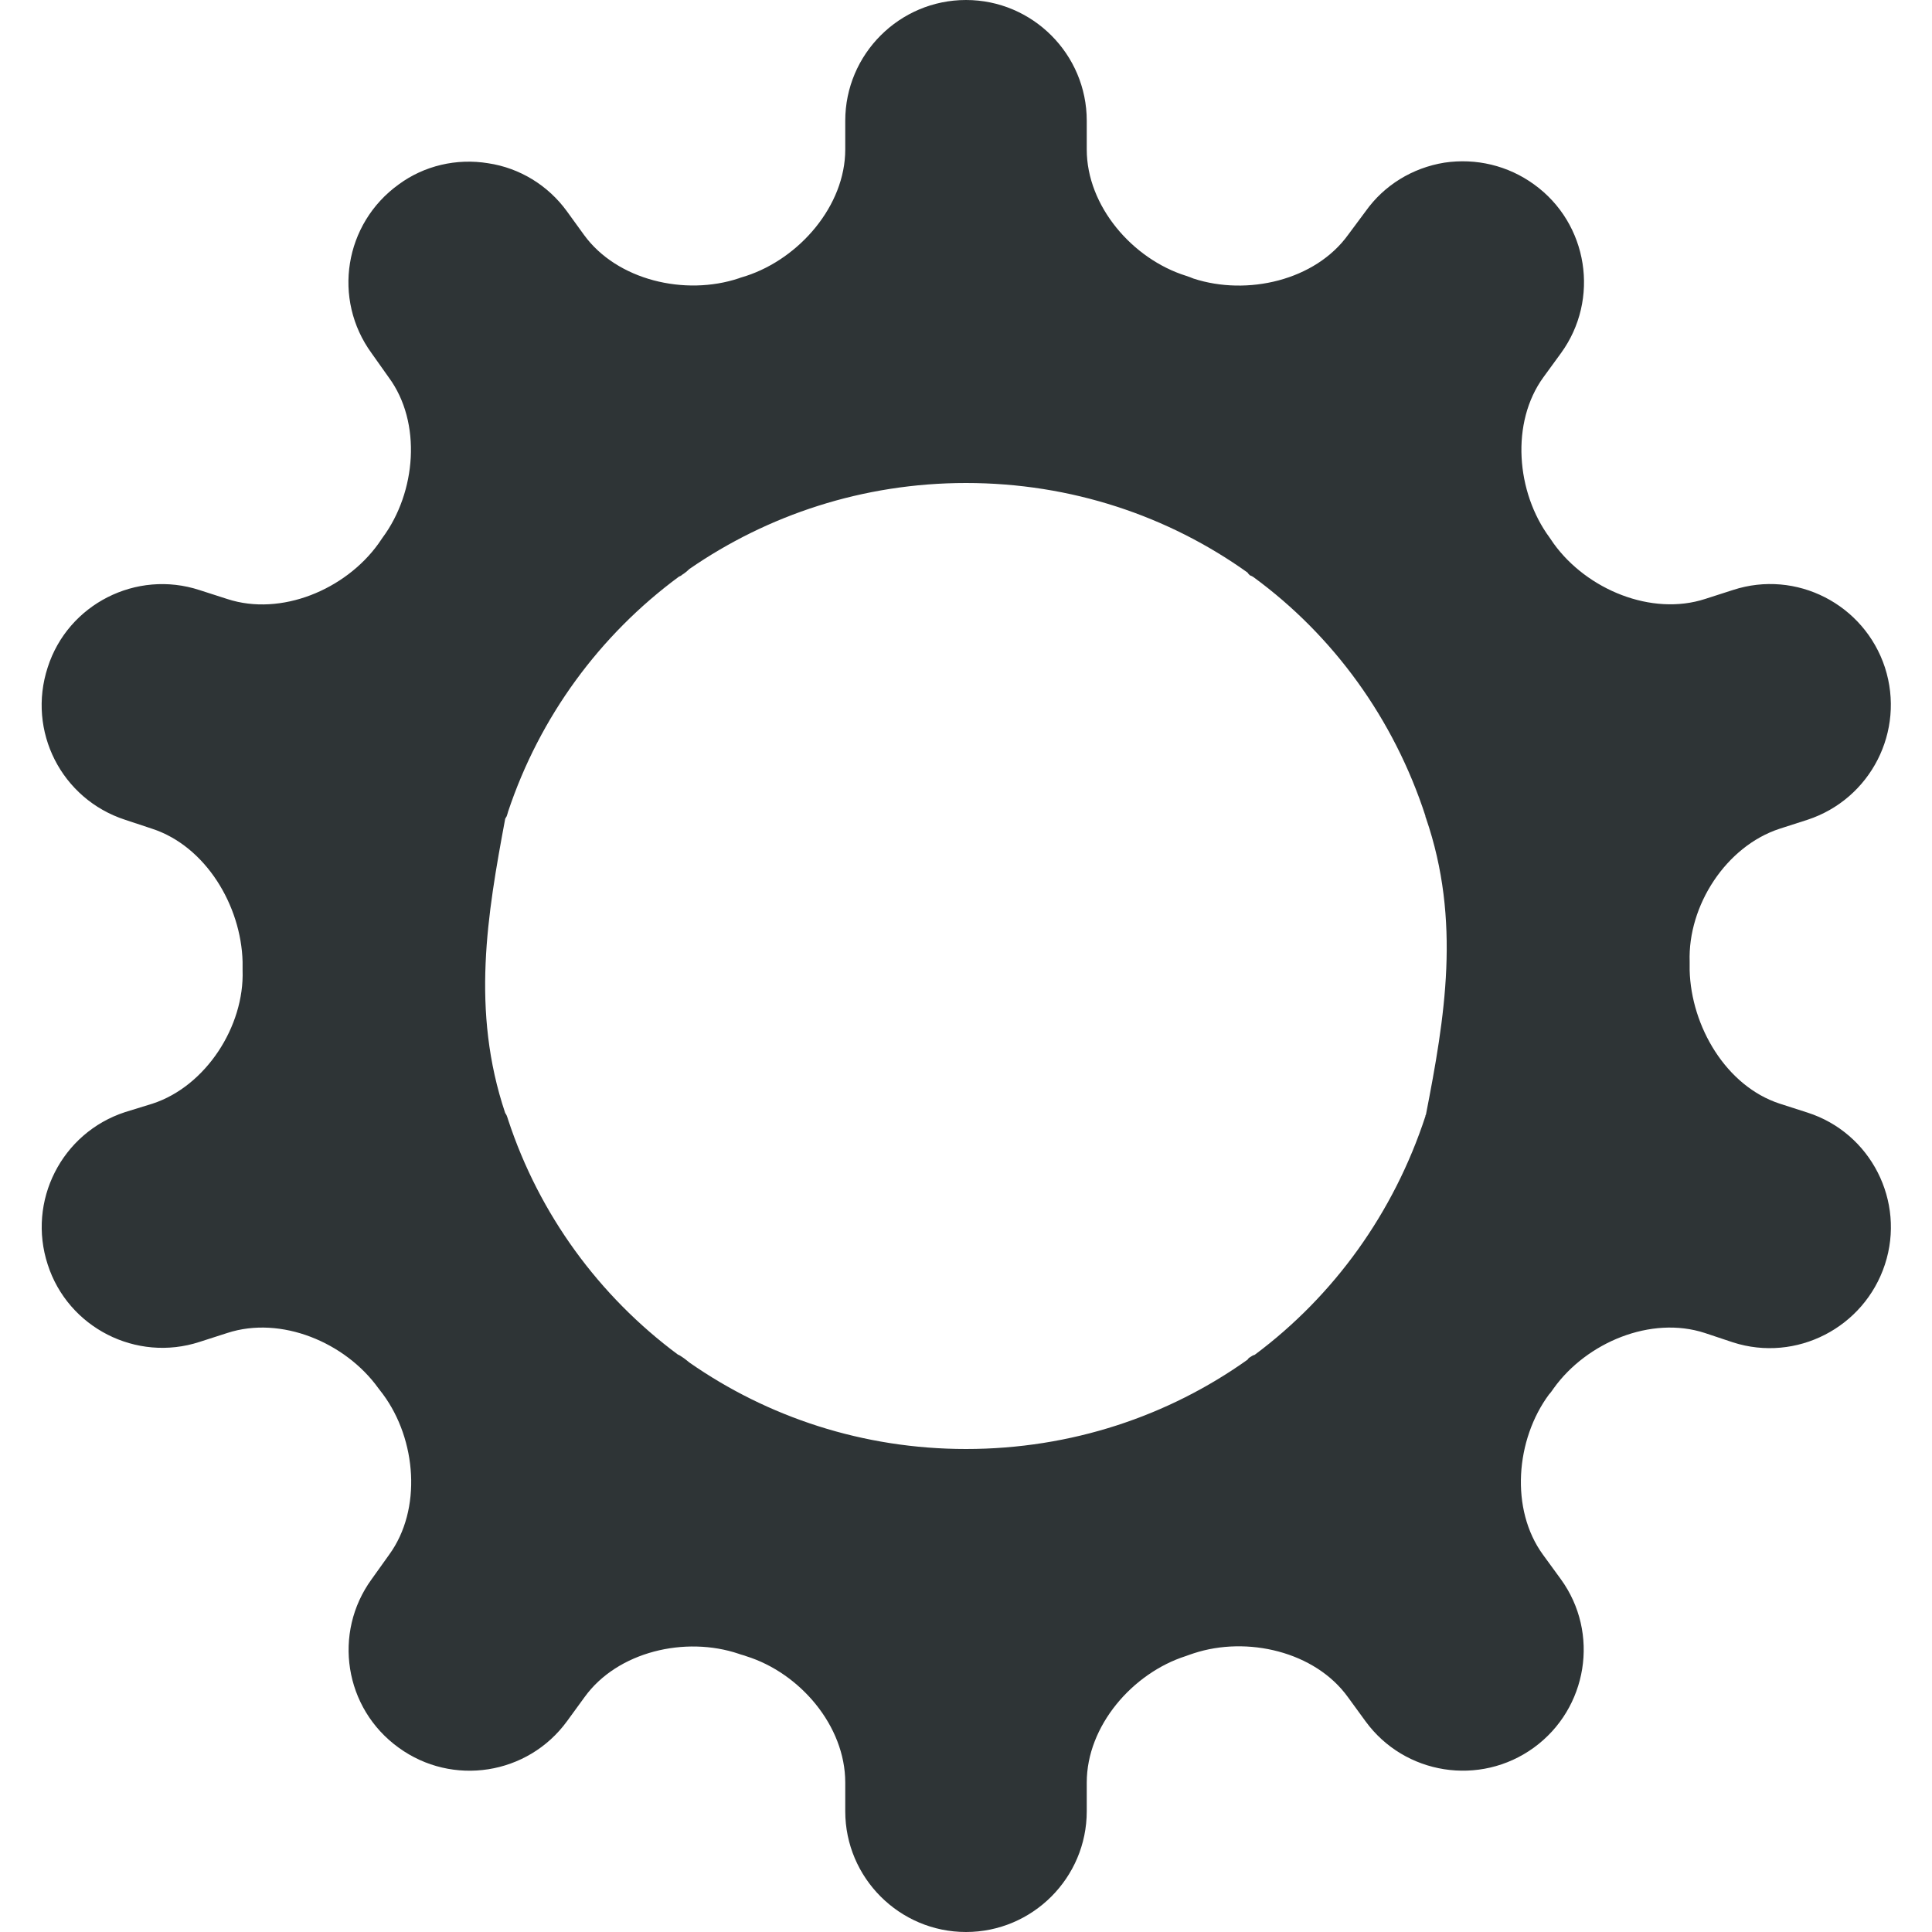
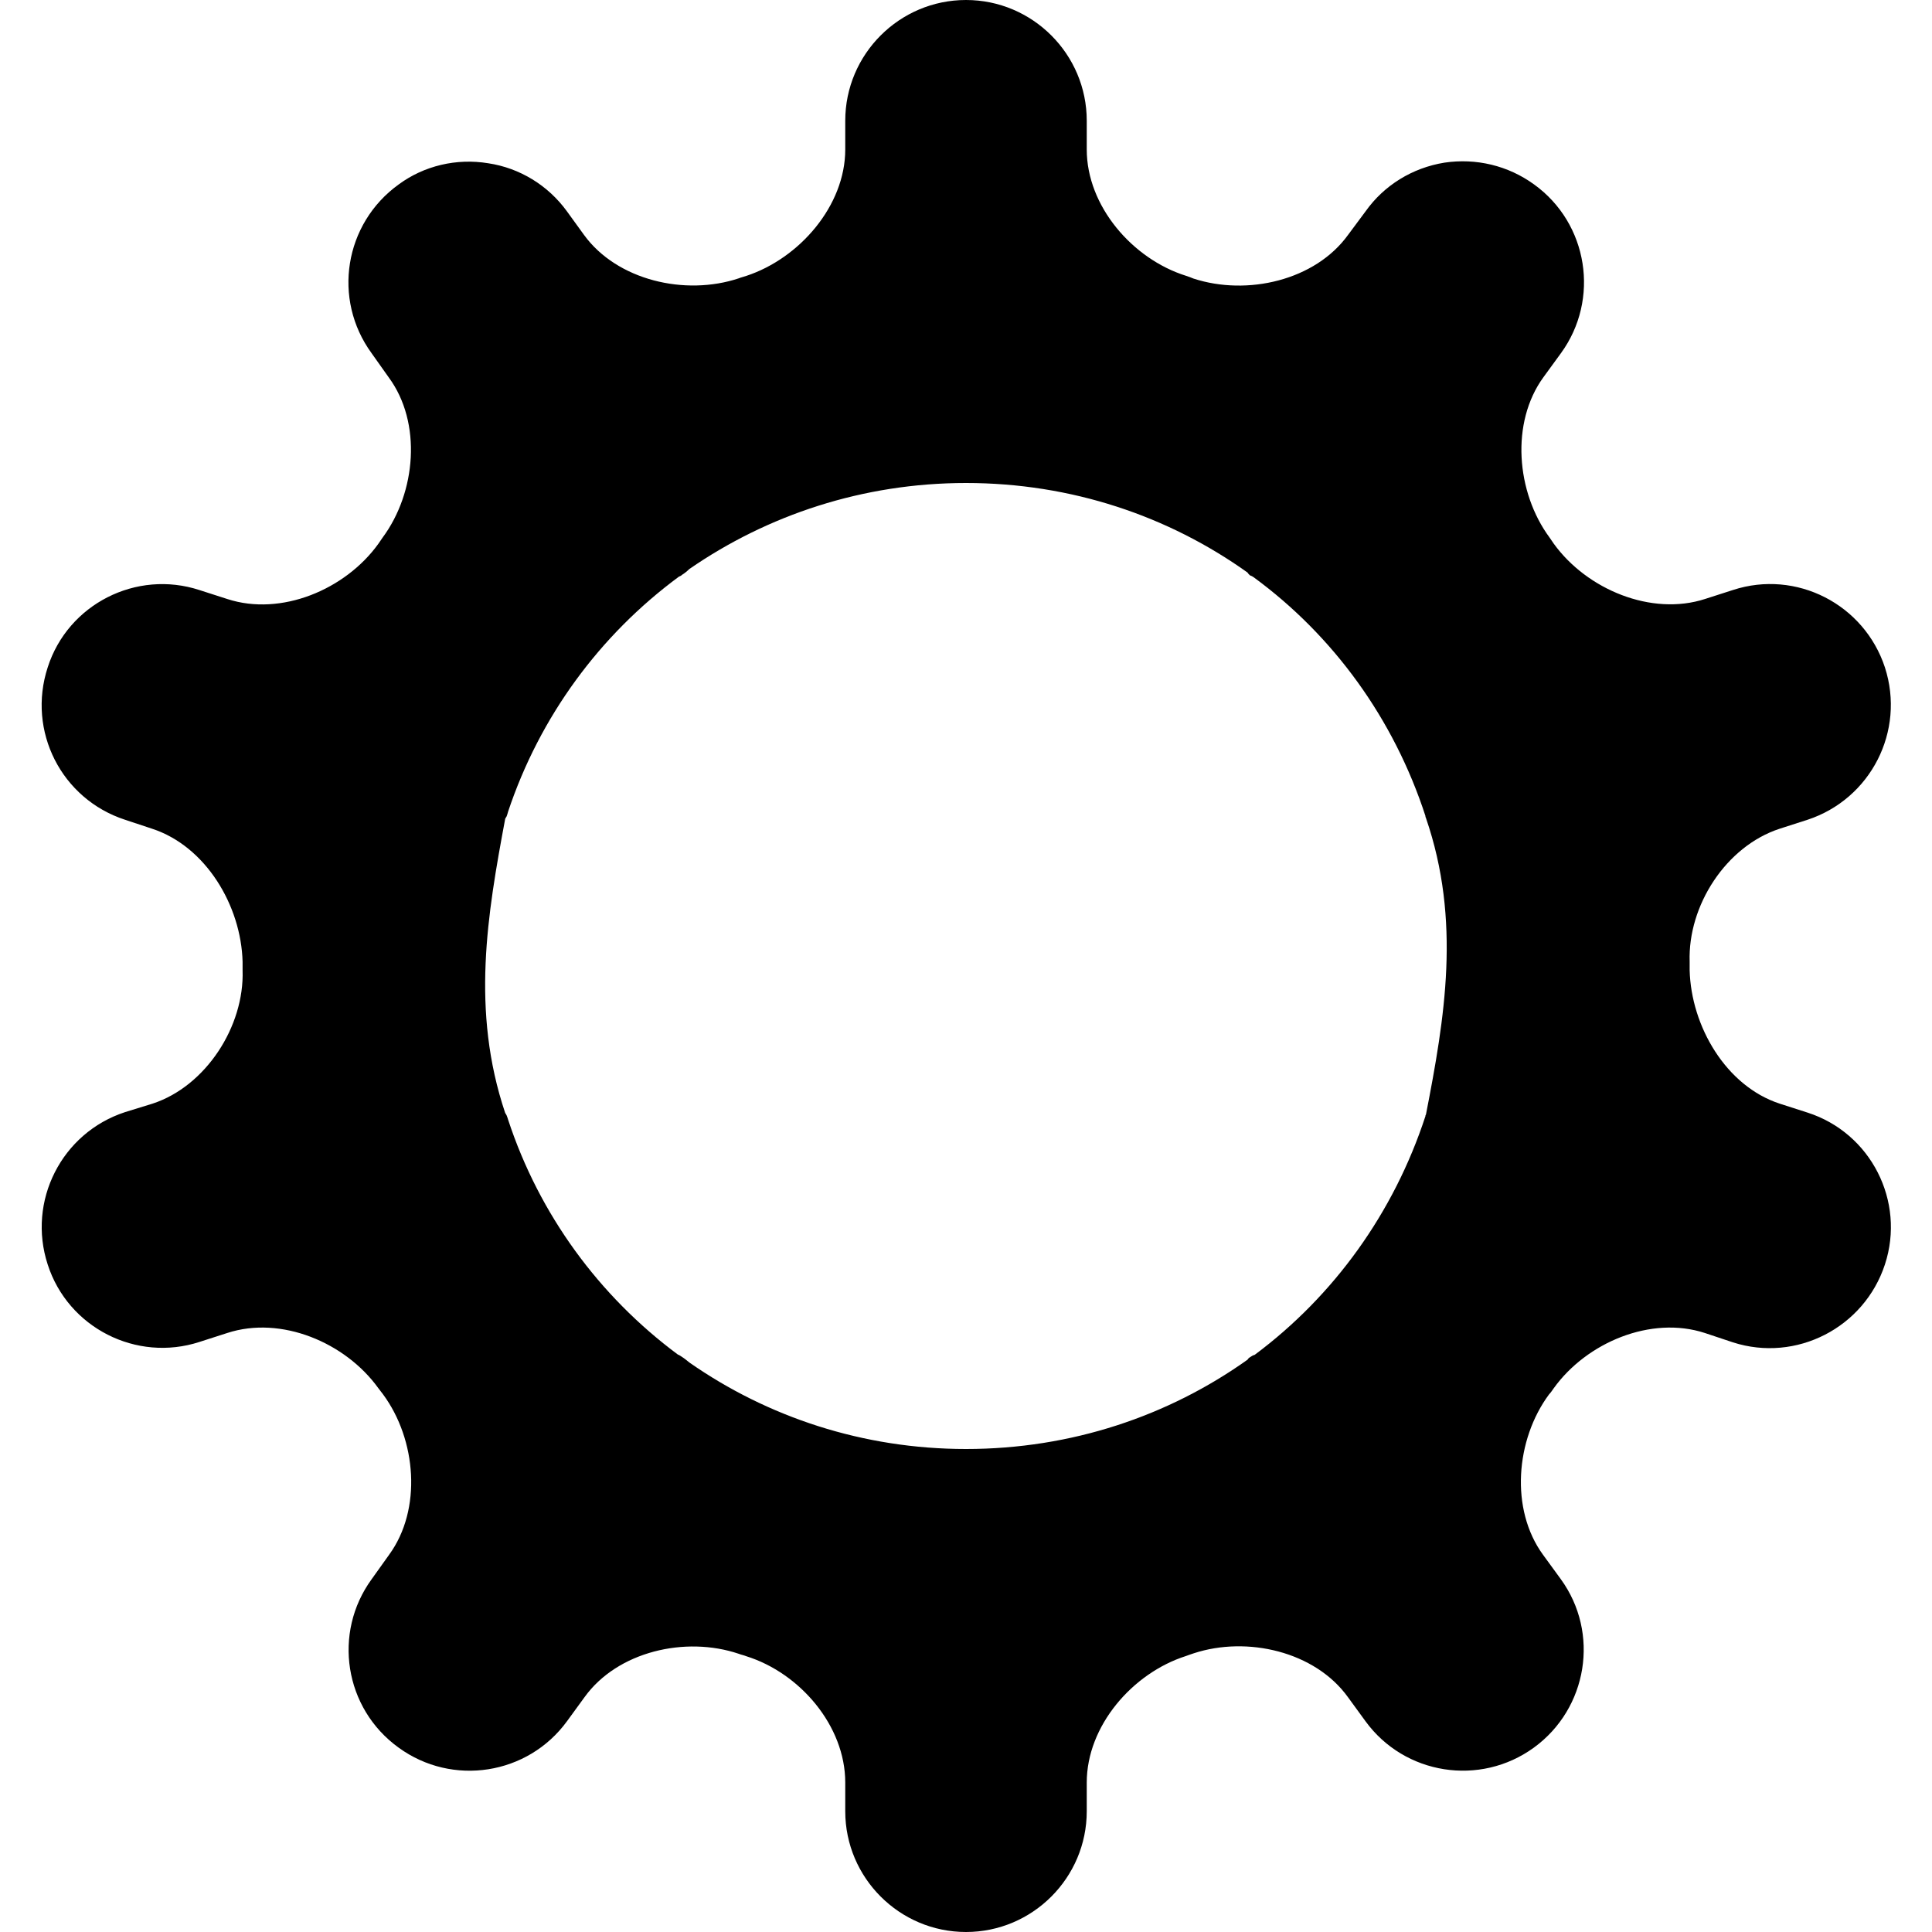
<svg xmlns="http://www.w3.org/2000/svg" width="16px" height="16px" viewBox="0 0 16 16">
-   <path fill="#2e3436" d="M8 0c-.551 0-1 .449-1 1v.238c0 .465-.379.902-.82 1.047-.023.008-.043.012-.062.02-.445.148-1.008.016-1.281-.359L4.695 1.75c-.156-.215-.391-.359-.652-.398-.262-.043-.531.02-.742.176-.449.324-.551.949-.223 1.398L3.219 3.125c.277.375.227.953-.051 1.328-.012.016-.023.035-.035.051-.273.379-.805.602-1.25.457l-.23-.074C1.129 4.715.562 5.004.395 5.527c-.172.527.113 1.09.641 1.262l.223.074c.445.145.738.637.75 1.102v.07c.016.465-.305.961-.746 1.105l-.227.07c-.527.172-.812.738-.641 1.262.168.523.734.812 1.258.641l.23-.074c.445-.145.977.078 1.25.457.012.016.027.035.039.051.277.375.324.953.051 1.328l-.145.203c-.324.445-.227 1.07.223 1.395.445.324 1.07.227 1.395-.219l.145-.199c.273-.379.836-.508 1.277-.359.02.008.043.012.062.02C6.625 13.855 7 14.293 7 14.762V15c0 .551.449 1 1 1s1-.449 1-1v-.238c0-.469.379-.906.82-1.047.023-.008.043-.016.066-.023.441-.145 1.004-.016 1.277.363l.145.199c.324.445.949.543 1.395.219.445-.324.547-.949.223-1.395l-.148-.203c-.273-.375-.227-.953.051-1.328.016-.016.027-.035.039-.051.273-.379.805-.602 1.25-.457l.234.078c.523.168 1.086-.121 1.258-.645s-.117-1.09-.641-1.258l-.23-.074c-.445-.145-.734-.641-.746-1.105v-.07c-.016-.465.301-.957.746-1.102l.23-.074c.523-.172.812-.734.641-1.262-.172-.523-.734-.812-1.258-.641l-.23.074c-.445.145-.98-.078-1.254-.457-.012-.016-.023-.035-.035-.051-.277-.375-.324-.953-.051-1.328l.145-.199c.324-.445.227-1.074-.223-1.398-.215-.156-.48-.219-.742-.18-.266.043-.5.188-.652.402l-.145.195c-.273.379-.836.508-1.281.363-.02-.008-.039-.016-.062-.023C9.379 2.145 9 1.707 9 1.238V1c0-.551-.449-1-1-1m0 4c.871 0 1.676.273 2.332.742.004.008.012.016.02.023.012.004.02.008.031.016.66.484 1.16 1.172 1.422 1.977v.008s.004.004.004.008c.293.852.156 1.656 0 2.457 0 0-.004.004-.004.008v.004c-.262.801-.758 1.488-1.414 1.977-.016.004-.027.012-.039.02-.008.004-.016.012-.02.02C9.676 11.727 8.871 12 8 12c-.855 0-1.645-.266-2.289-.715-.02-.016-.043-.035-.062-.047-.012-.008-.023-.016-.035-.02-.652-.484-1.148-1.16-1.406-1.945-.004-.016-.008-.023-.012-.035-.004-.008-.008-.016-.012-.02-.285-.848-.148-1.645 0-2.438.004-.008.008-.012.012-.02.004-.012.008-.023.012-.039.262-.785.758-1.461 1.414-1.945.008-.004.02-.008.027-.016.02-.012.043-.031.059-.047C6.355 4.266 7.145 4 8 4m0 0" />
+   <path d="M8 0c-.551 0-1 .449-1 1v.238c0 .465-.379.902-.82 1.047-.023.008-.043.012-.062.02-.445.148-1.008.016-1.281-.359L4.695 1.75c-.156-.215-.391-.359-.652-.398-.262-.043-.531.02-.742.176-.449.324-.551.949-.223 1.398L3.219 3.125c.277.375.227.953-.051 1.328-.012.016-.023.035-.035.051-.273.379-.805.602-1.25.457l-.23-.074C1.129 4.715.562 5.004.395 5.527c-.172.527.113 1.09.641 1.262l.223.074c.445.145.738.637.75 1.102v.07c.016.465-.305.961-.746 1.105l-.227.07c-.527.172-.812.738-.641 1.262.168.523.734.812 1.258.641l.23-.074c.445-.145.977.078 1.25.457.012.016.027.035.039.051.277.375.324.953.051 1.328l-.145.203c-.324.445-.227 1.07.223 1.395.445.324 1.07.227 1.395-.219l.145-.199c.273-.379.836-.508 1.277-.359.02.008.043.012.062.02C6.625 13.855 7 14.293 7 14.762V15c0 .551.449 1 1 1s1-.449 1-1v-.238c0-.469.379-.906.82-1.047.023-.008.043-.016.066-.023.441-.145 1.004-.016 1.277.363l.145.199c.324.445.949.543 1.395.219.445-.324.547-.949.223-1.395l-.148-.203c-.273-.375-.227-.953.051-1.328.016-.016.027-.035.039-.051.273-.379.805-.602 1.25-.457l.234.078c.523.168 1.086-.121 1.258-.645s-.117-1.09-.641-1.258l-.23-.074c-.445-.145-.734-.641-.746-1.105v-.07c-.016-.465.301-.957.746-1.102l.23-.074c.523-.172.812-.734.641-1.262-.172-.523-.734-.812-1.258-.641l-.23.074c-.445.145-.98-.078-1.254-.457-.012-.016-.023-.035-.035-.051-.277-.375-.324-.953-.051-1.328l.145-.199c.324-.445.227-1.074-.223-1.398-.215-.156-.48-.219-.742-.18-.266.043-.5.188-.652.402l-.145.195c-.273.379-.836.508-1.281.363-.02-.008-.039-.016-.062-.023C9.379 2.145 9 1.707 9 1.238V1c0-.551-.449-1-1-1m0 4c.871 0 1.676.273 2.332.742.004.008.012.016.02.023.012.004.02.008.031.016.66.484 1.16 1.172 1.422 1.977v.008s.004.004.004.008c.293.852.156 1.656 0 2.457 0 0-.004.004-.004.008v.004c-.262.801-.758 1.488-1.414 1.977-.016.004-.027.012-.039.02-.008.004-.016.012-.02.02C9.676 11.727 8.871 12 8 12c-.855 0-1.645-.266-2.289-.715-.02-.016-.043-.035-.062-.047-.012-.008-.023-.016-.035-.02-.652-.484-1.148-1.16-1.406-1.945-.004-.016-.008-.023-.012-.035-.004-.008-.008-.016-.012-.02-.285-.848-.148-1.645 0-2.438.004-.008.008-.012.012-.02.004-.012.008-.023.012-.039.262-.785.758-1.461 1.414-1.945.008-.004.02-.008.027-.016.02-.012.043-.031.059-.047C6.355 4.266 7.145 4 8 4m0 0" />
</svg>
